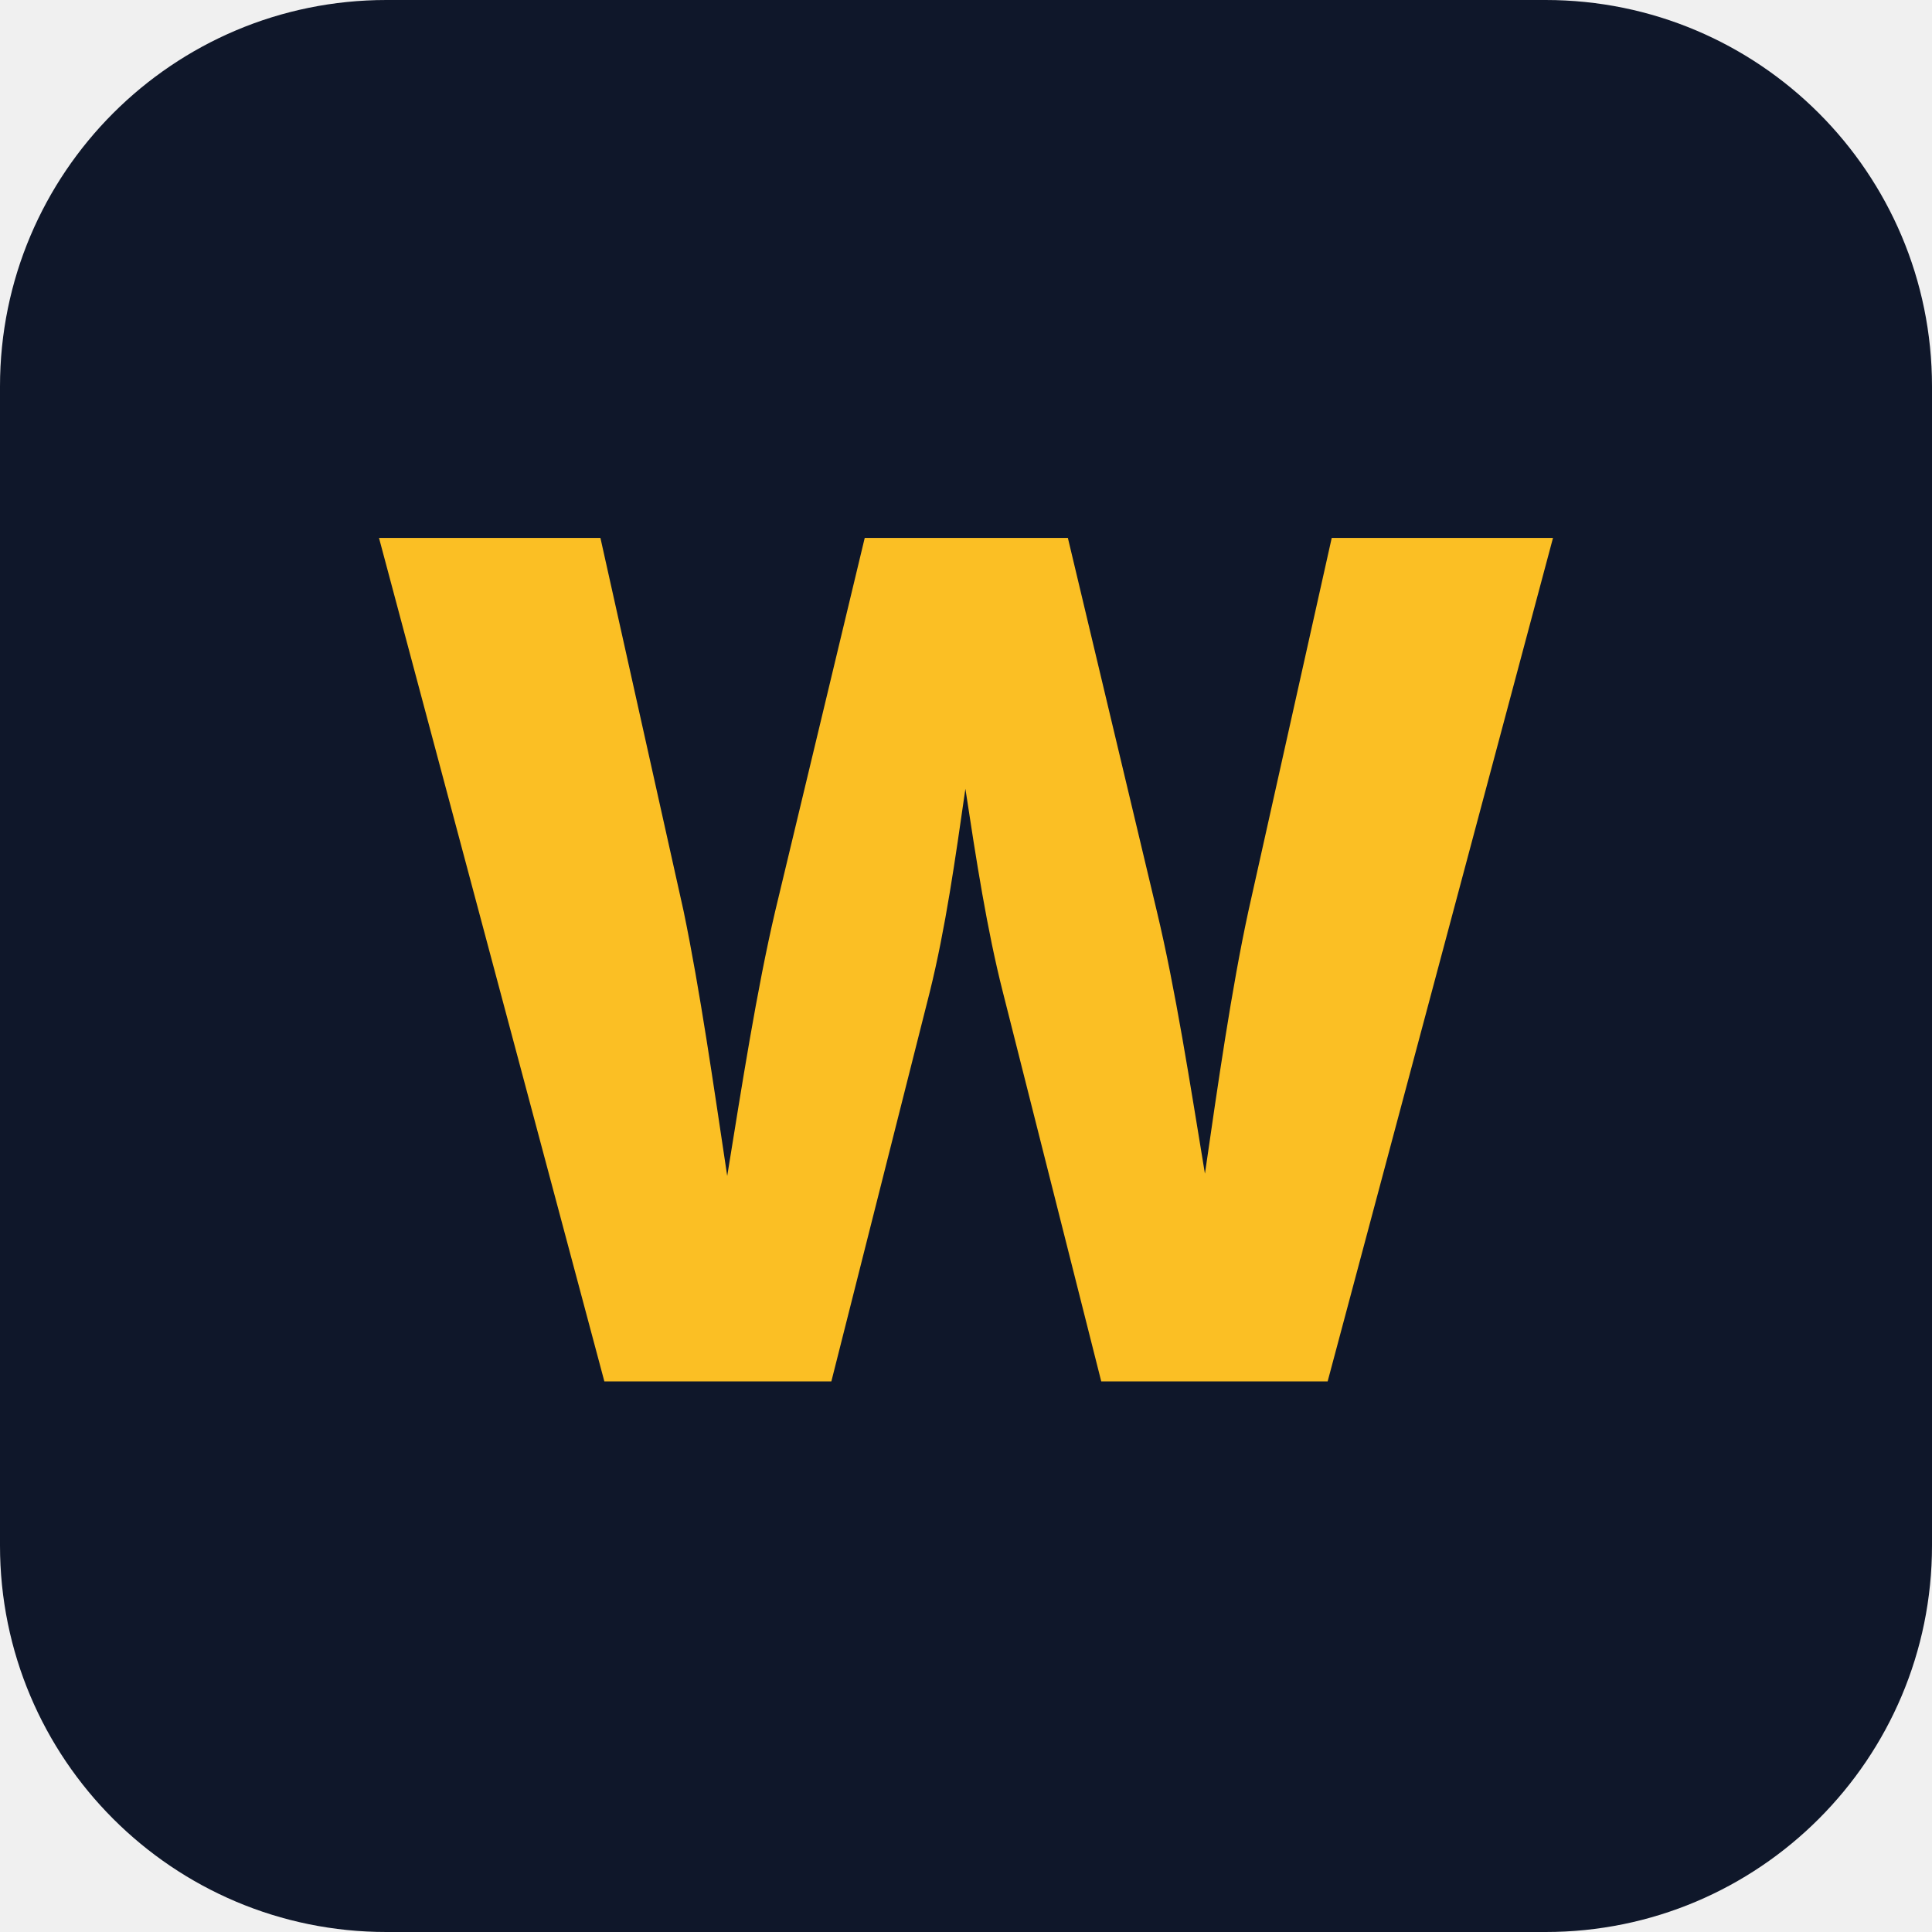
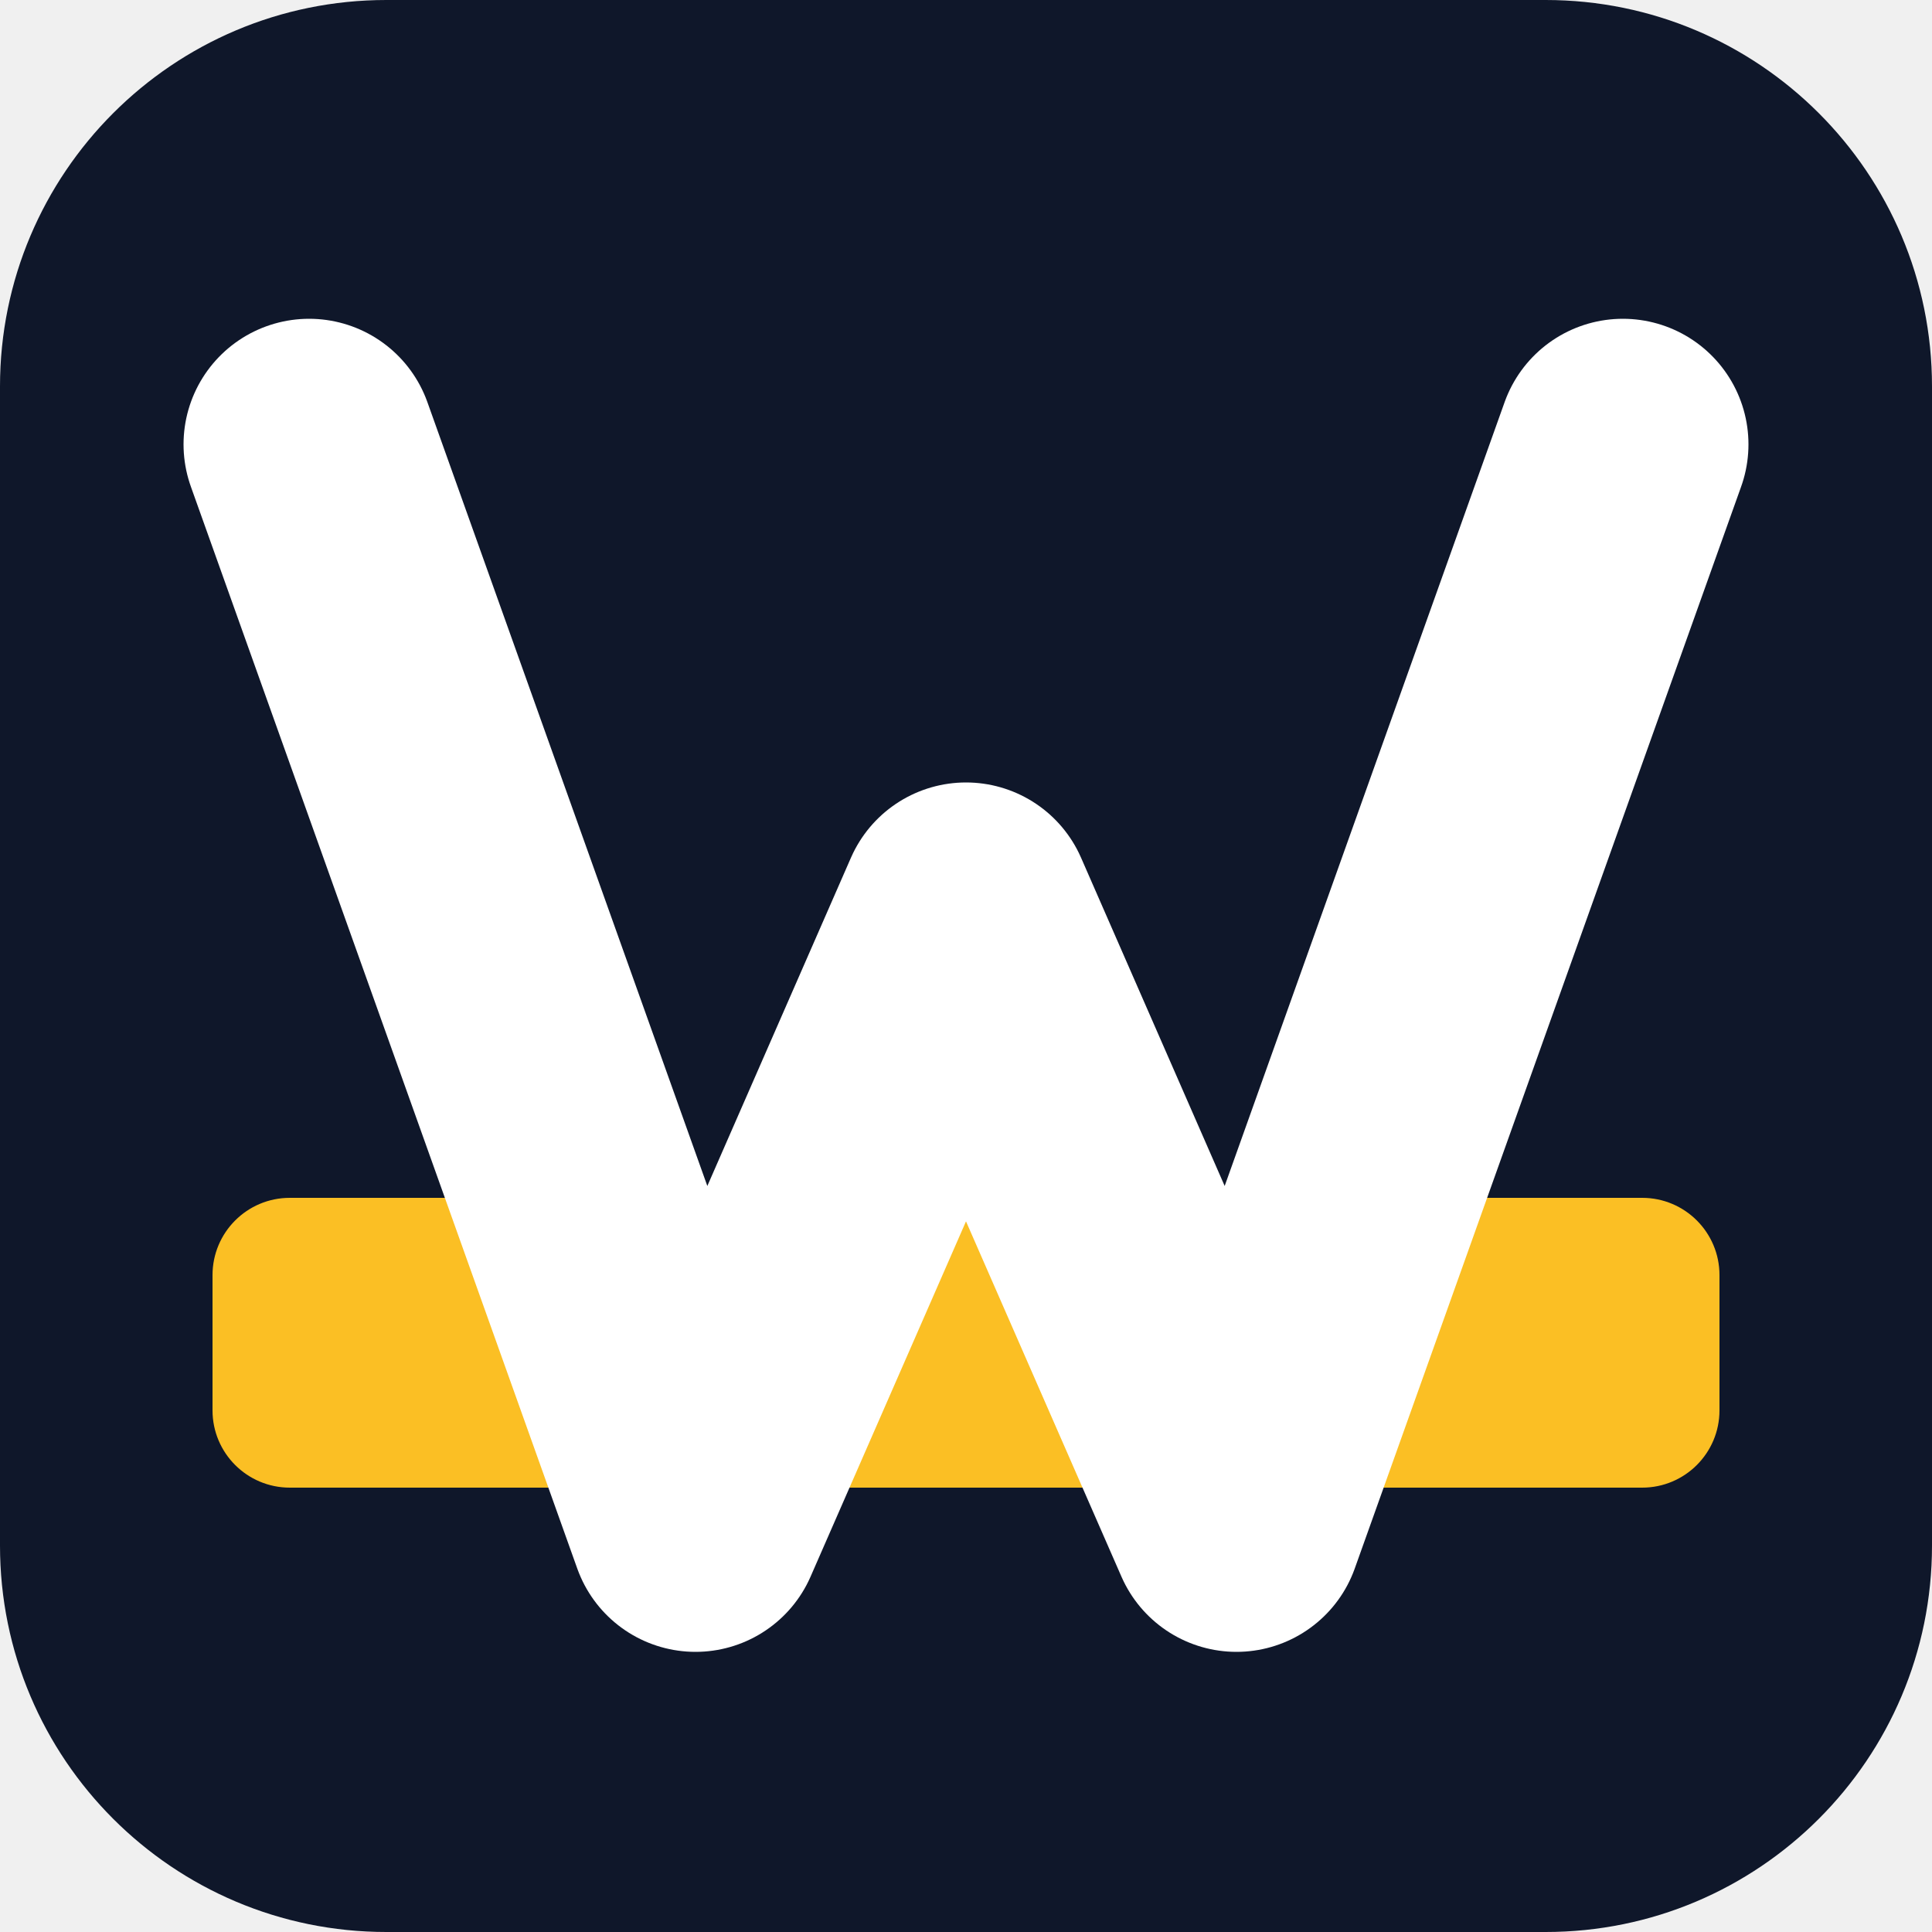
<svg xmlns="http://www.w3.org/2000/svg" viewBox="0 0 200 200">
  <rect width="200" height="200" rx="40" fill="#0F172A" />
-   <text x="100" y="143" text-anchor="middle" font-family="system-ui, -apple-system, sans-serif" font-size="120" font-weight="800" fill="#FBBF24" letter-spacing="-3">W</text>
+   <rect x="22" y="124" width="156" height="30" rx="8" fill="#FBBF24" />
+   <path d="M 32,46 L 72,158 L 100,94 L 128,158 L 168,46" stroke="white" stroke-width="26" fill="none" stroke-linecap="round" stroke-linejoin="round" />
</svg>
